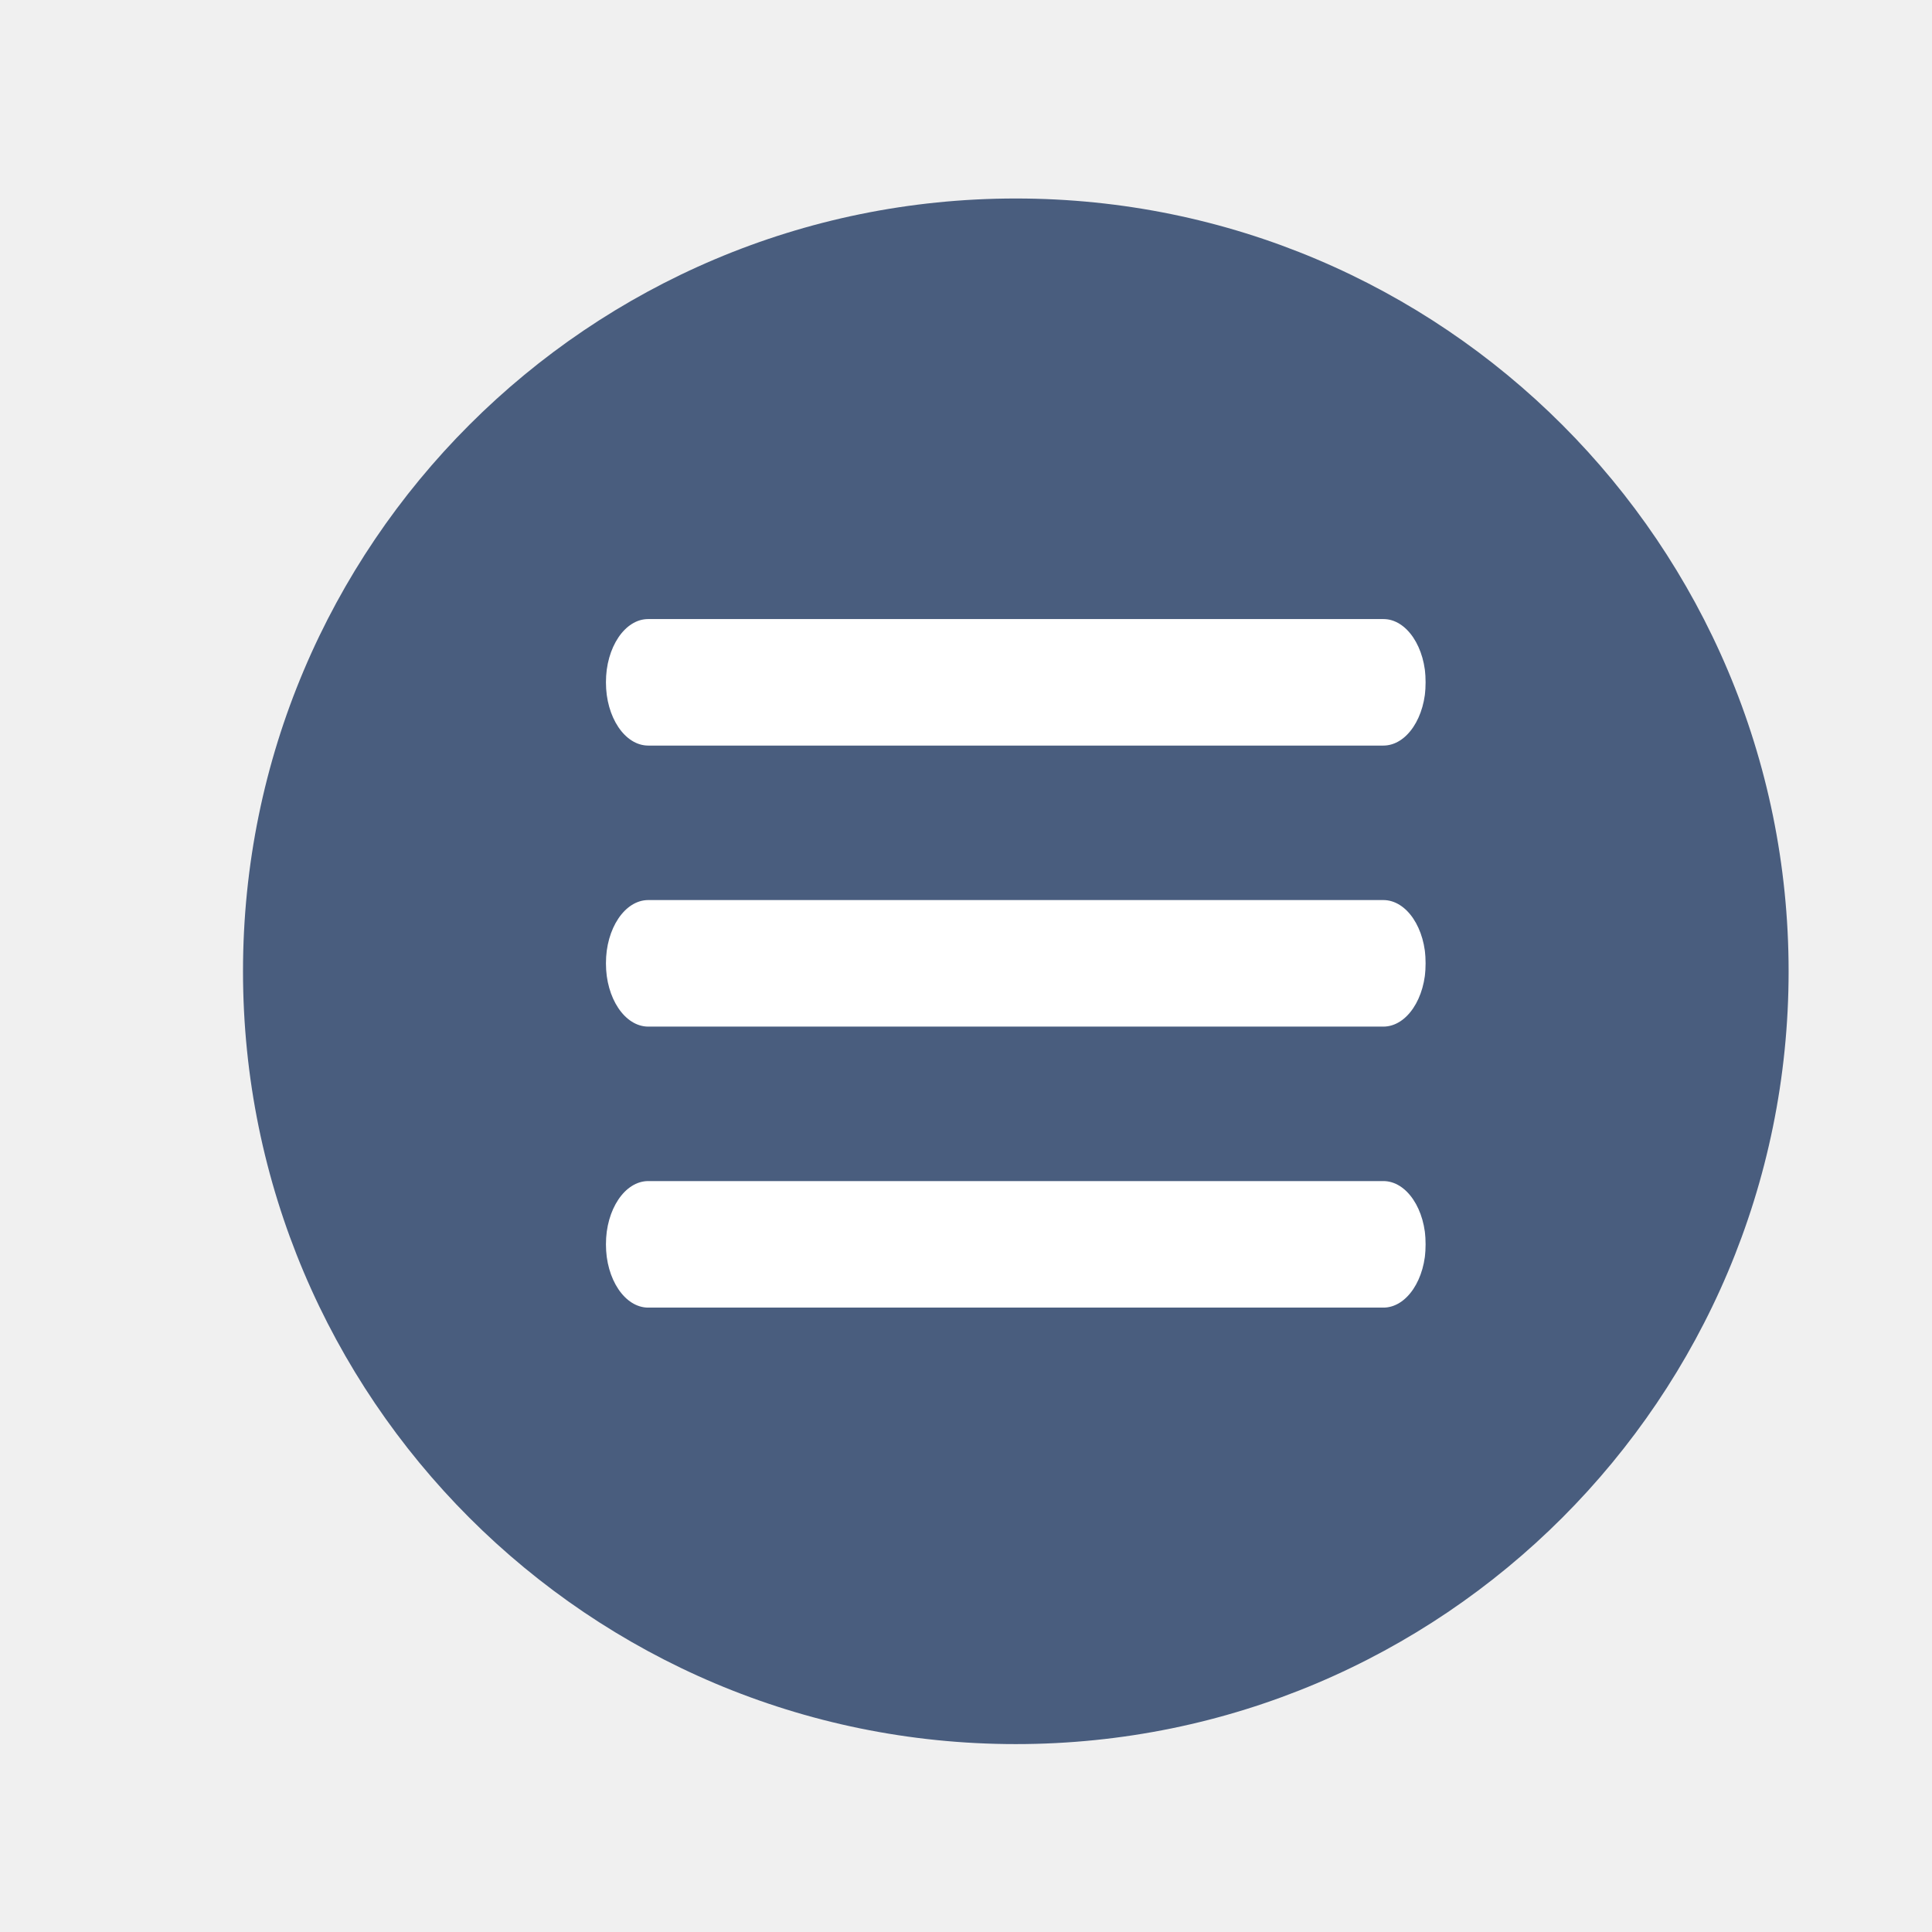
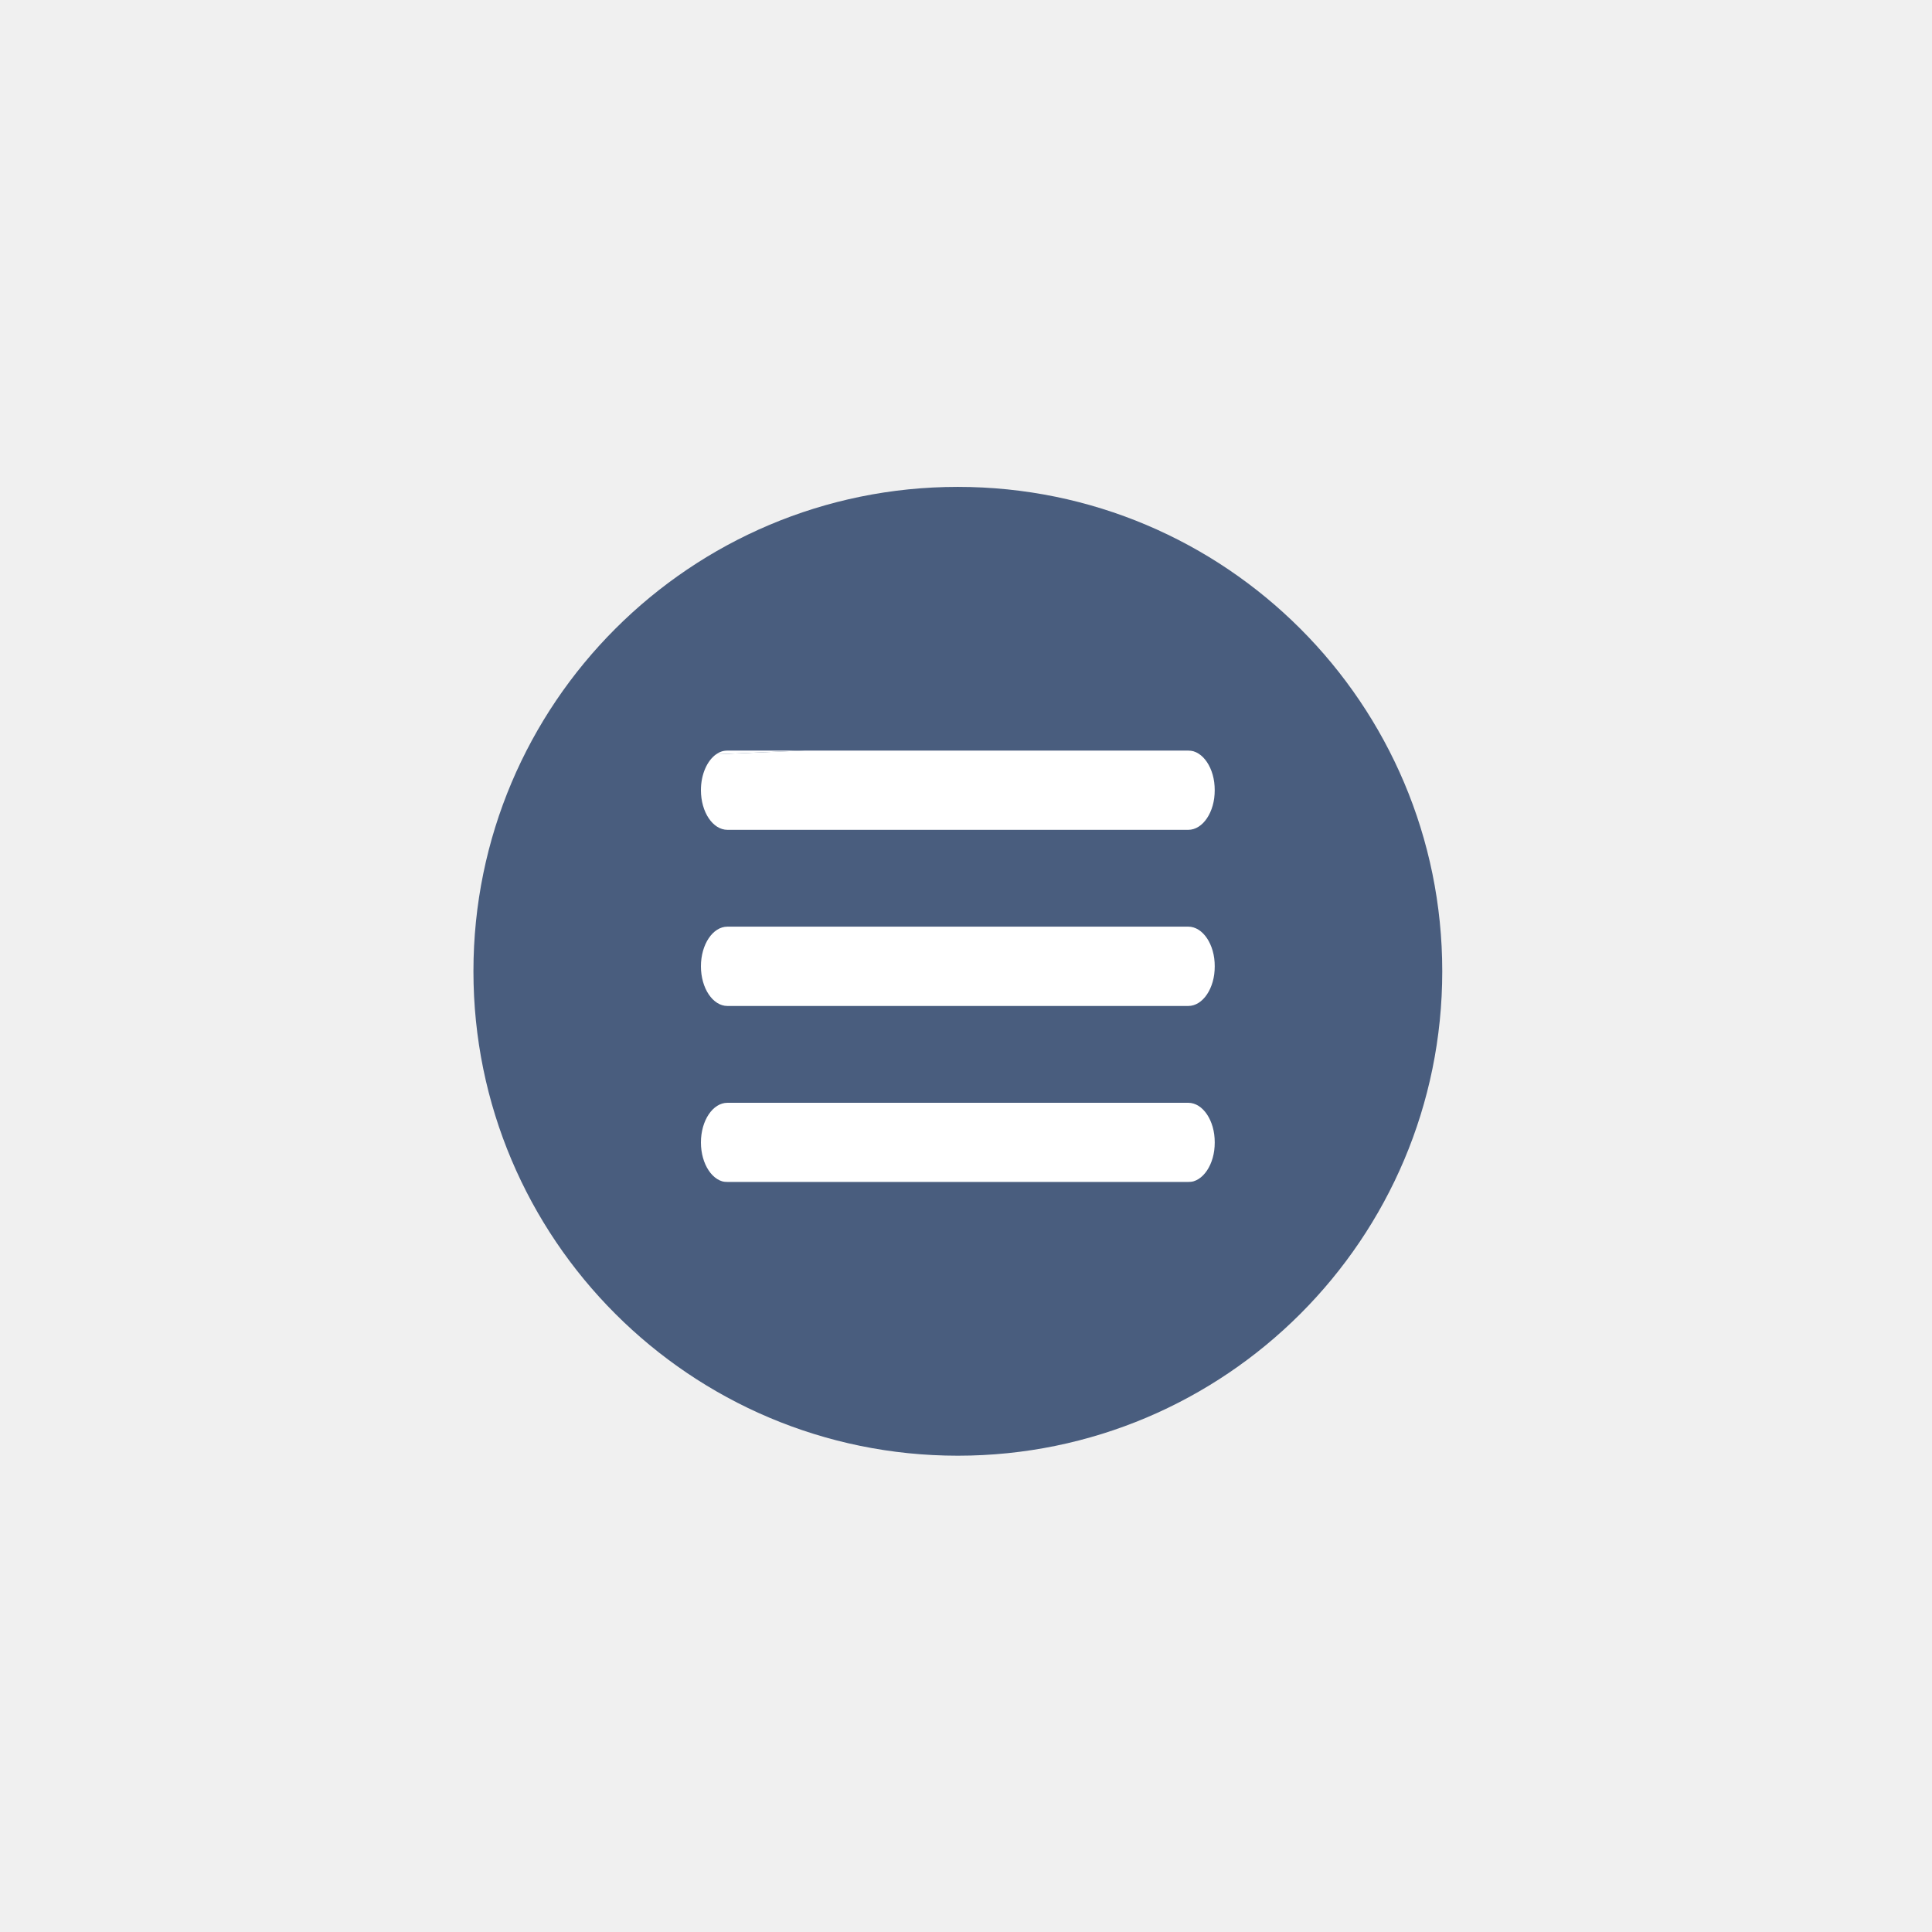
<svg xmlns="http://www.w3.org/2000/svg" version="1.1" x="0px" y="0px" width="100px" height="100px" viewBox="0 0 100 100" enable-background="new 0 0 100 100" xml:space="preserve">
  <g id="circle">
-     <circle fill="#495D7E" cx="52.578" cy="50.274" r="40" />
+     <circle fill="#495D7E" cx="49.578" cy="50.274" r="25.073" />
  </g>
  <defs>
-     <filter id="Adobe_OpacityMaskFilter" filterUnits="userSpaceOnUse" x="31.362" y="32.042" width="42.431" height="35.64">
+     <filter id="Adobe_OpacityMaskFilter" filterUnits="userSpaceOnUse" x="36.28" y="38.846" width="26.597" height="22.34">
      <feFlood style="flood-color:white;flood-opacity:1" result="back" />
      <feBlend in="SourceGraphic" in2="back" mode="normal" />
    </filter>
  </defs>
-   <mask maskUnits="userSpaceOnUse" x="31.362" y="32.042" width="42.431" height="35.64" id="Layer_3_1_">
+   <mask maskUnits="userSpaceOnUse" x="36.28" y="38.846" width="26.597" height="22.34" id="Layer_3_1_">
    <g filter="url(#Adobe_OpacityMaskFilter)">
	</g>
  </mask>
  <g id="Layer_3" mask="url(#Layer_3_1_)">
-     <path fill="#FFFFFF" d="M73.794,35.316c0,1.809-0.982,3.275-2.193,3.275H33.555c-1.211,0-2.193-1.466-2.193-3.275l0,0   c0-1.809,0.982-3.275,2.193-3.275h38.046C72.812,32.042,73.794,33.508,73.794,35.316L73.794,35.316z" />
-     <path fill="#FFFFFF" d="M73.794,64.407c0,1.809-0.982,3.275-2.193,3.275H33.555c-1.211,0-2.193-1.466-2.193-3.275l0,0   c0-1.809,0.982-3.275,2.193-3.275h38.046C72.812,61.132,73.794,62.599,73.794,64.407L73.794,64.407z" />
-     <path fill="#FFFFFF" d="M73.794,49.862c0,1.809-0.982,3.275-2.193,3.275H33.555c-1.211,0-2.193-1.466-2.193-3.275l0,0   c0-1.809,0.982-3.275,2.193-3.275h38.046C72.812,46.587,73.794,48.053,73.794,49.862L73.794,49.862z" />
+     <g>
+       <path fill="#FFFFFF" d="M41.642,38.846h19.86c0.759,0,1.374,0.919,1.374,2.053c0,1.134-0.615,2.053-1.374,2.053H37.654    c-0.759,0-1.374-0.919-1.374-2.053c0-0.82,0.322-1.528,0.787-1.857" />
+     </g>
+     <path fill="#FFFFFF" d="M37.067,39.042c0.178-0.126,0.377-0.196,0.587-0.196h3.988" />
+     <path fill="#FFFFFF" d="M62.877,59.133c0,1.134-0.615,2.053-1.374,2.053H37.654c-0.759,0-1.374-0.919-1.374-2.053l0,0   c0-1.134,0.615-2.053,1.374-2.053h23.848C62.261,57.08,62.877,57.999,62.877,59.133L62.877,59.133z" />
+     <path fill="#FFFFFF" d="M62.877,50.016c0,1.134-0.615,2.053-1.374,2.053H37.654c-0.759,0-1.374-0.919-1.374-2.053l0,0   c0-1.134,0.615-2.053,1.374-2.053h23.848C62.261,47.963,62.877,48.882,62.877,50.016L62.877,50.016z" />
  </g>
</svg>
